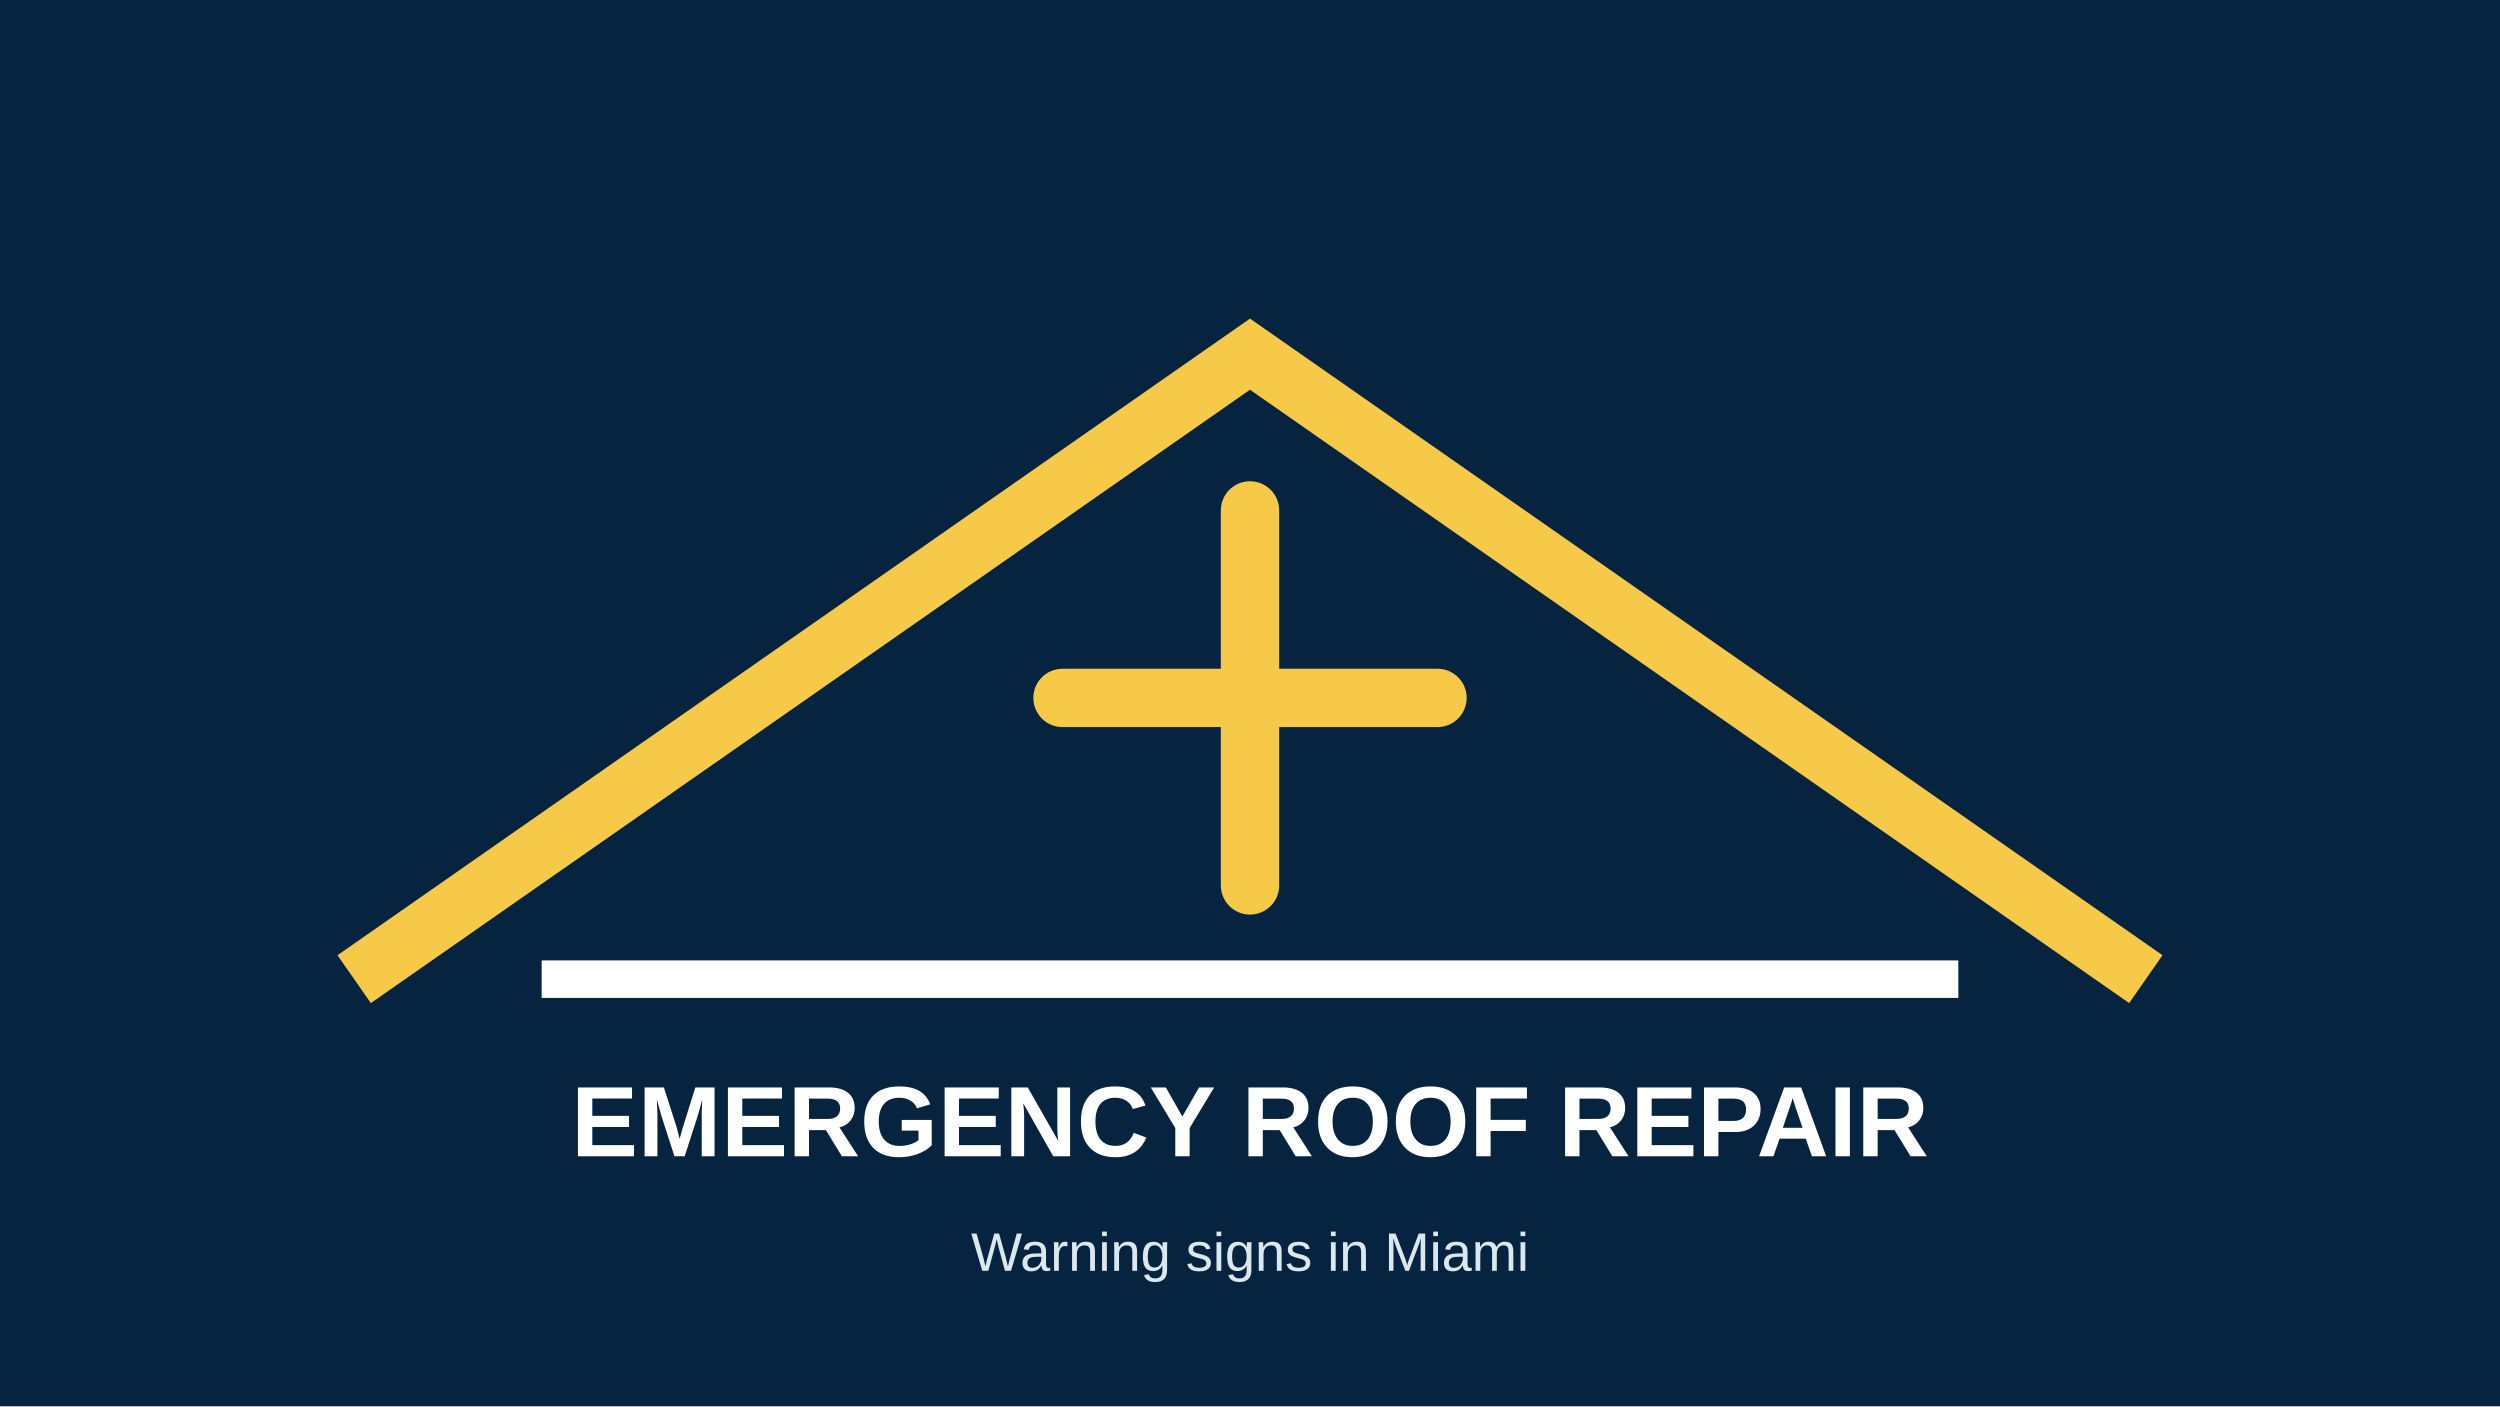
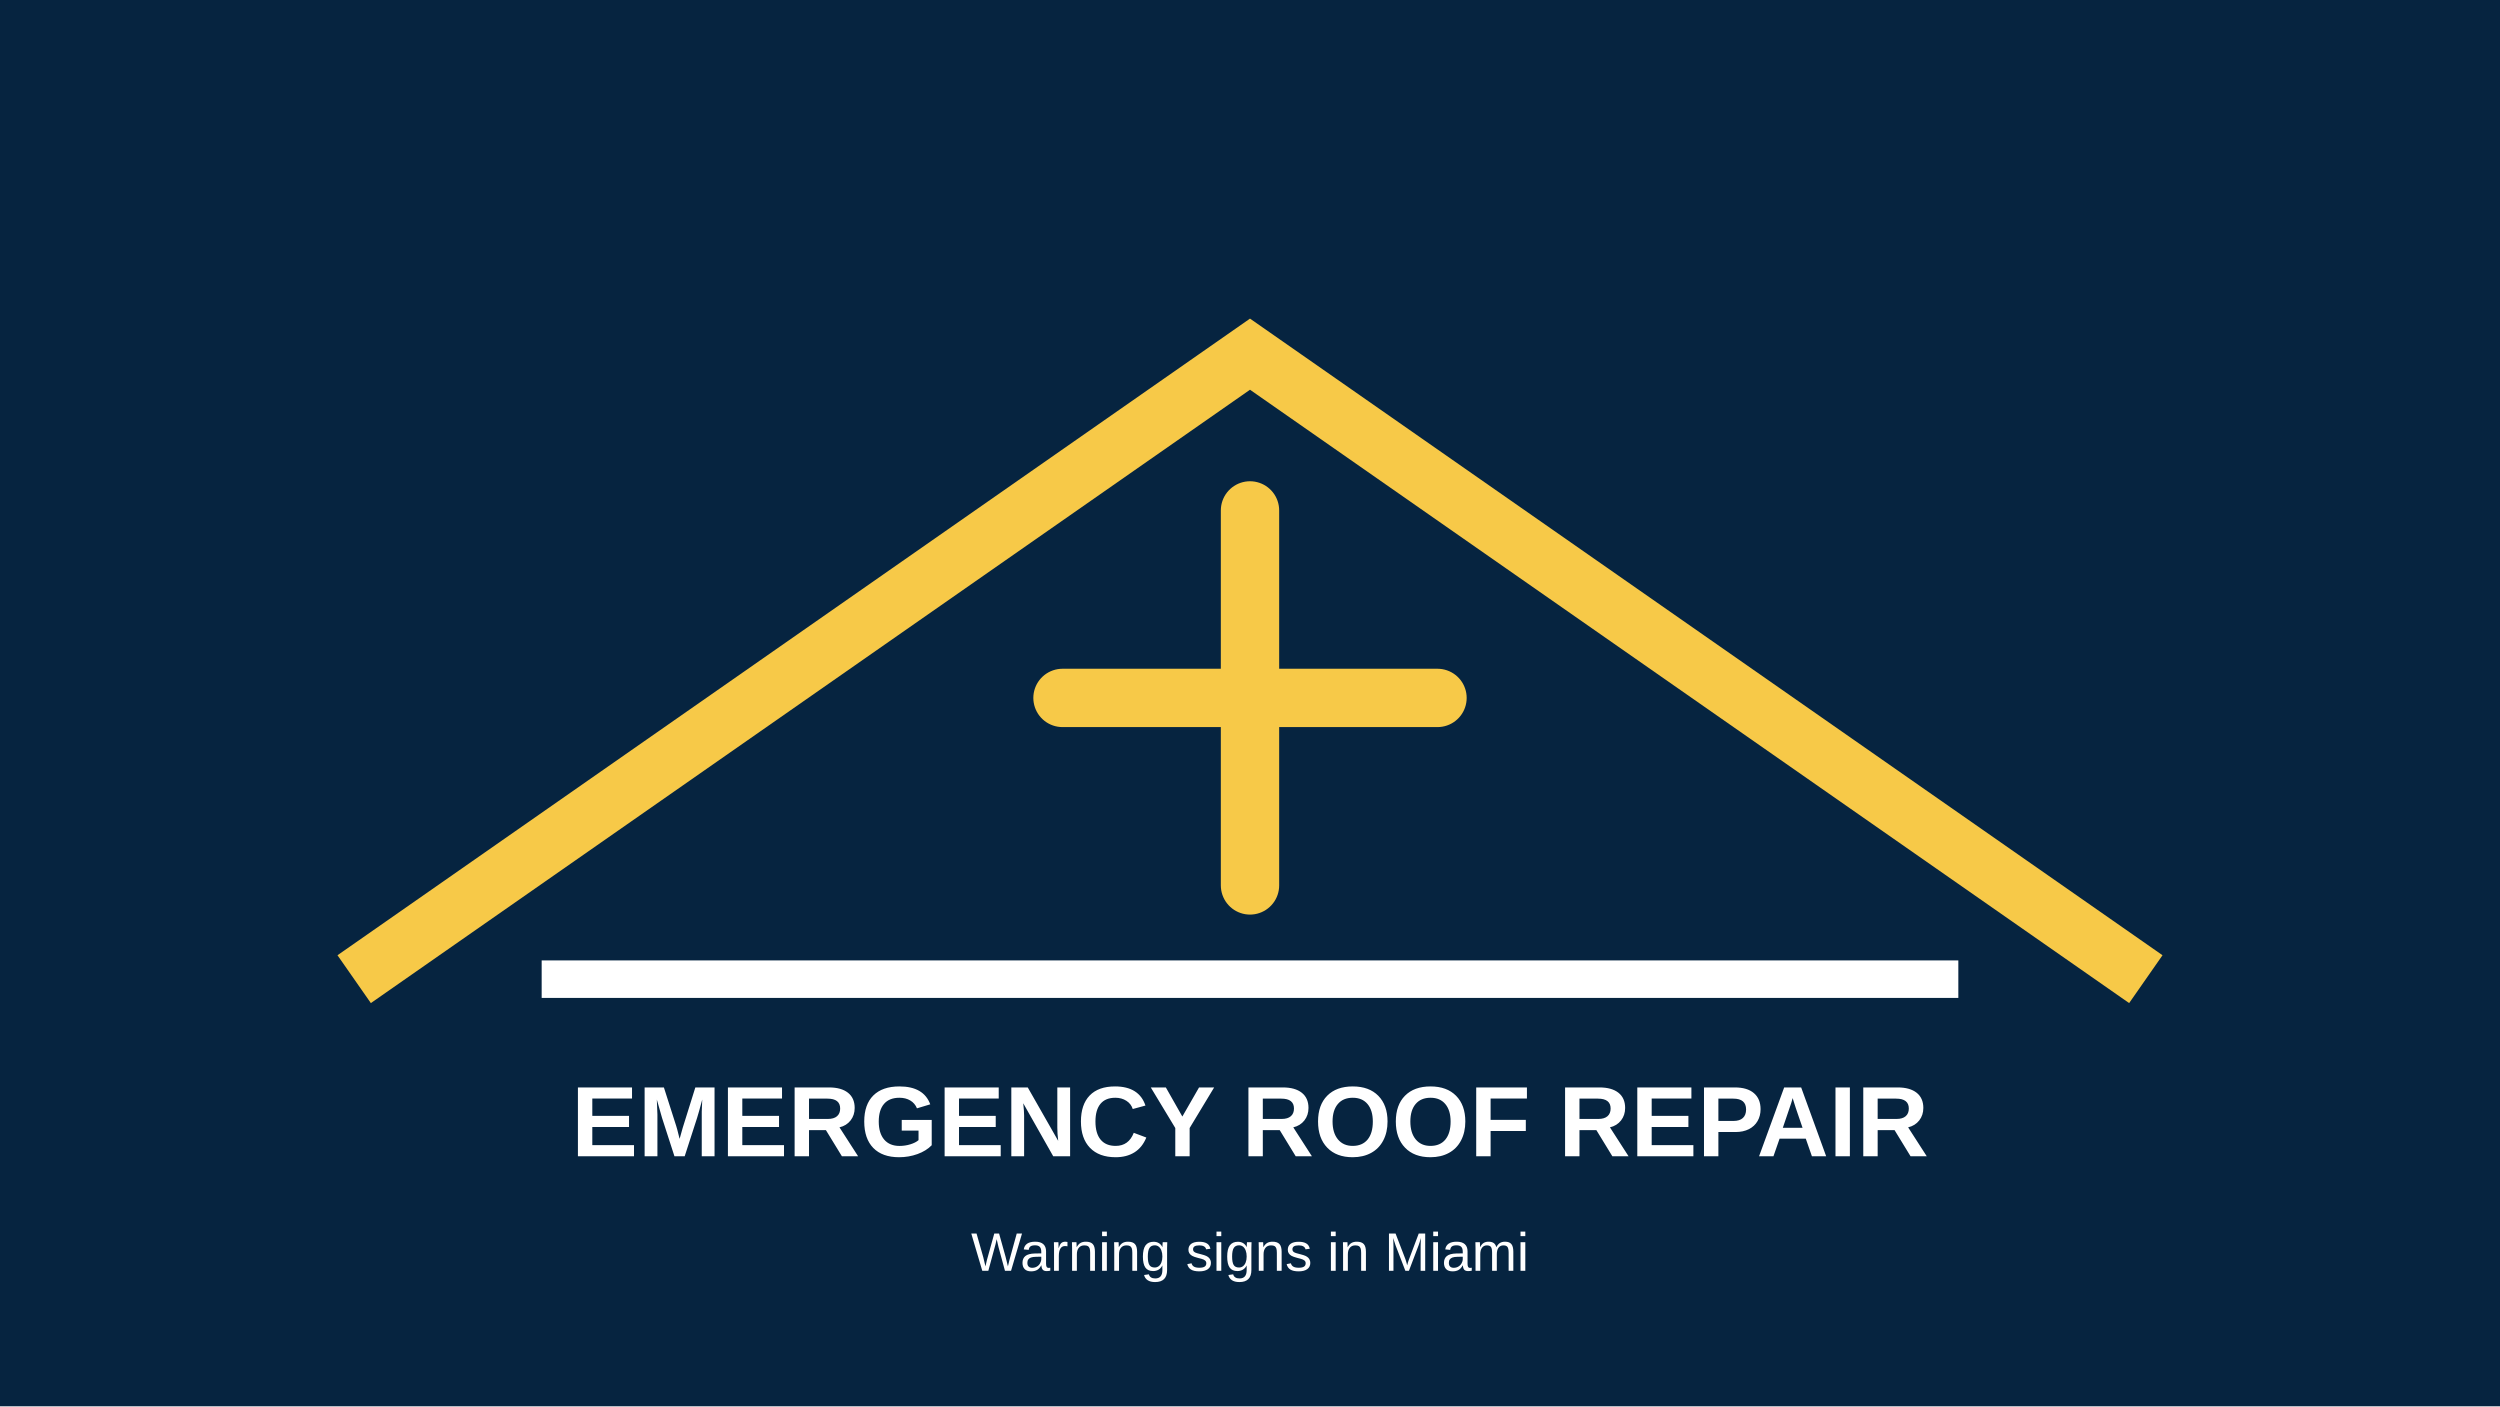
<svg xmlns="http://www.w3.org/2000/svg" viewBox="0 0 1200 675">
  <rect width="1200" height="675" fill="#062440" />
  <path d="M170 470 600 170l430 300" fill="none" stroke="#f7c948" stroke-width="28" />
  <path d="M260 470h680" stroke="#fff" stroke-width="18" />
  <path d="M600 245v180M510 335h180" stroke="#f7c948" stroke-width="28" stroke-linecap="round" />
  <text x="600" y="555" fill="#fff" font-family="Arial,sans-serif" font-size="48" font-weight="700" text-anchor="middle">EMERGENCY ROOF REPAIR</text>
-   <text x="600" y="610" fill="#dbe8f0" font-family="Arial,sans-serif" font-size="26" text-anchor="middle">Warning signs in Miami</text>
+   <text x="600" y="610" fill="#fff" font-family="Arial,sans-serif" font-size="26" text-anchor="middle">Warning signs in Miami</text>
</svg>
